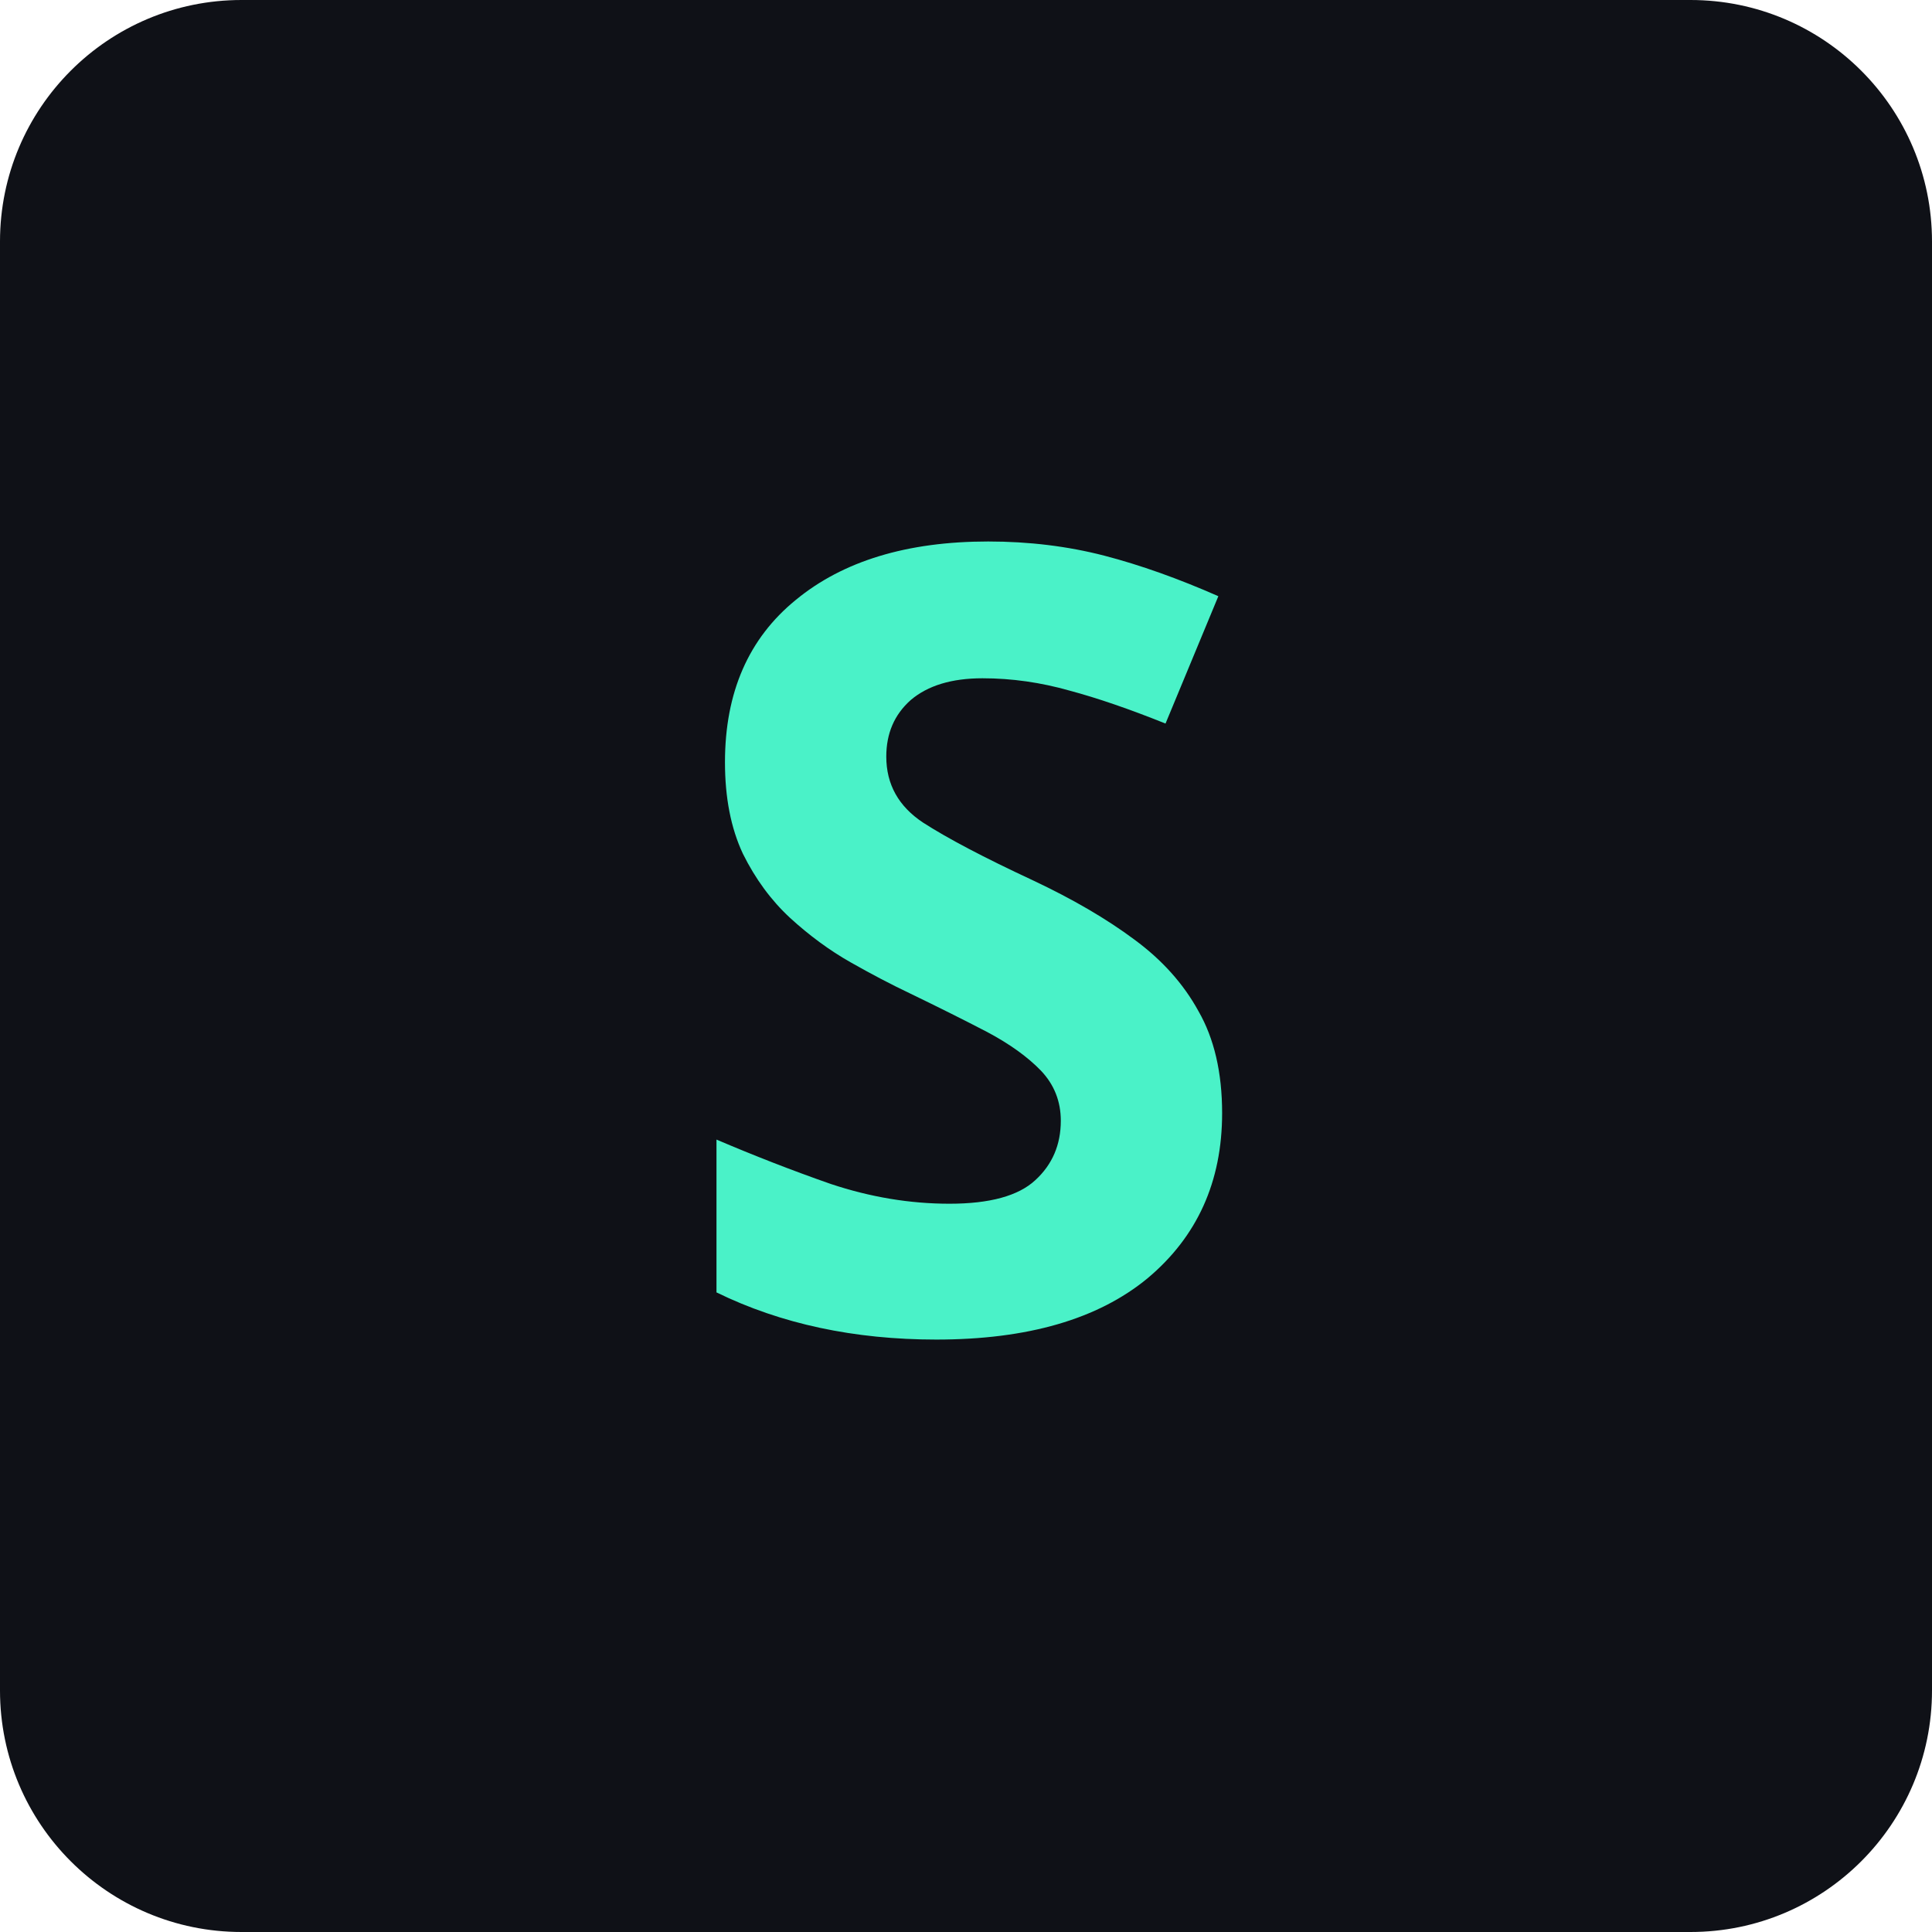
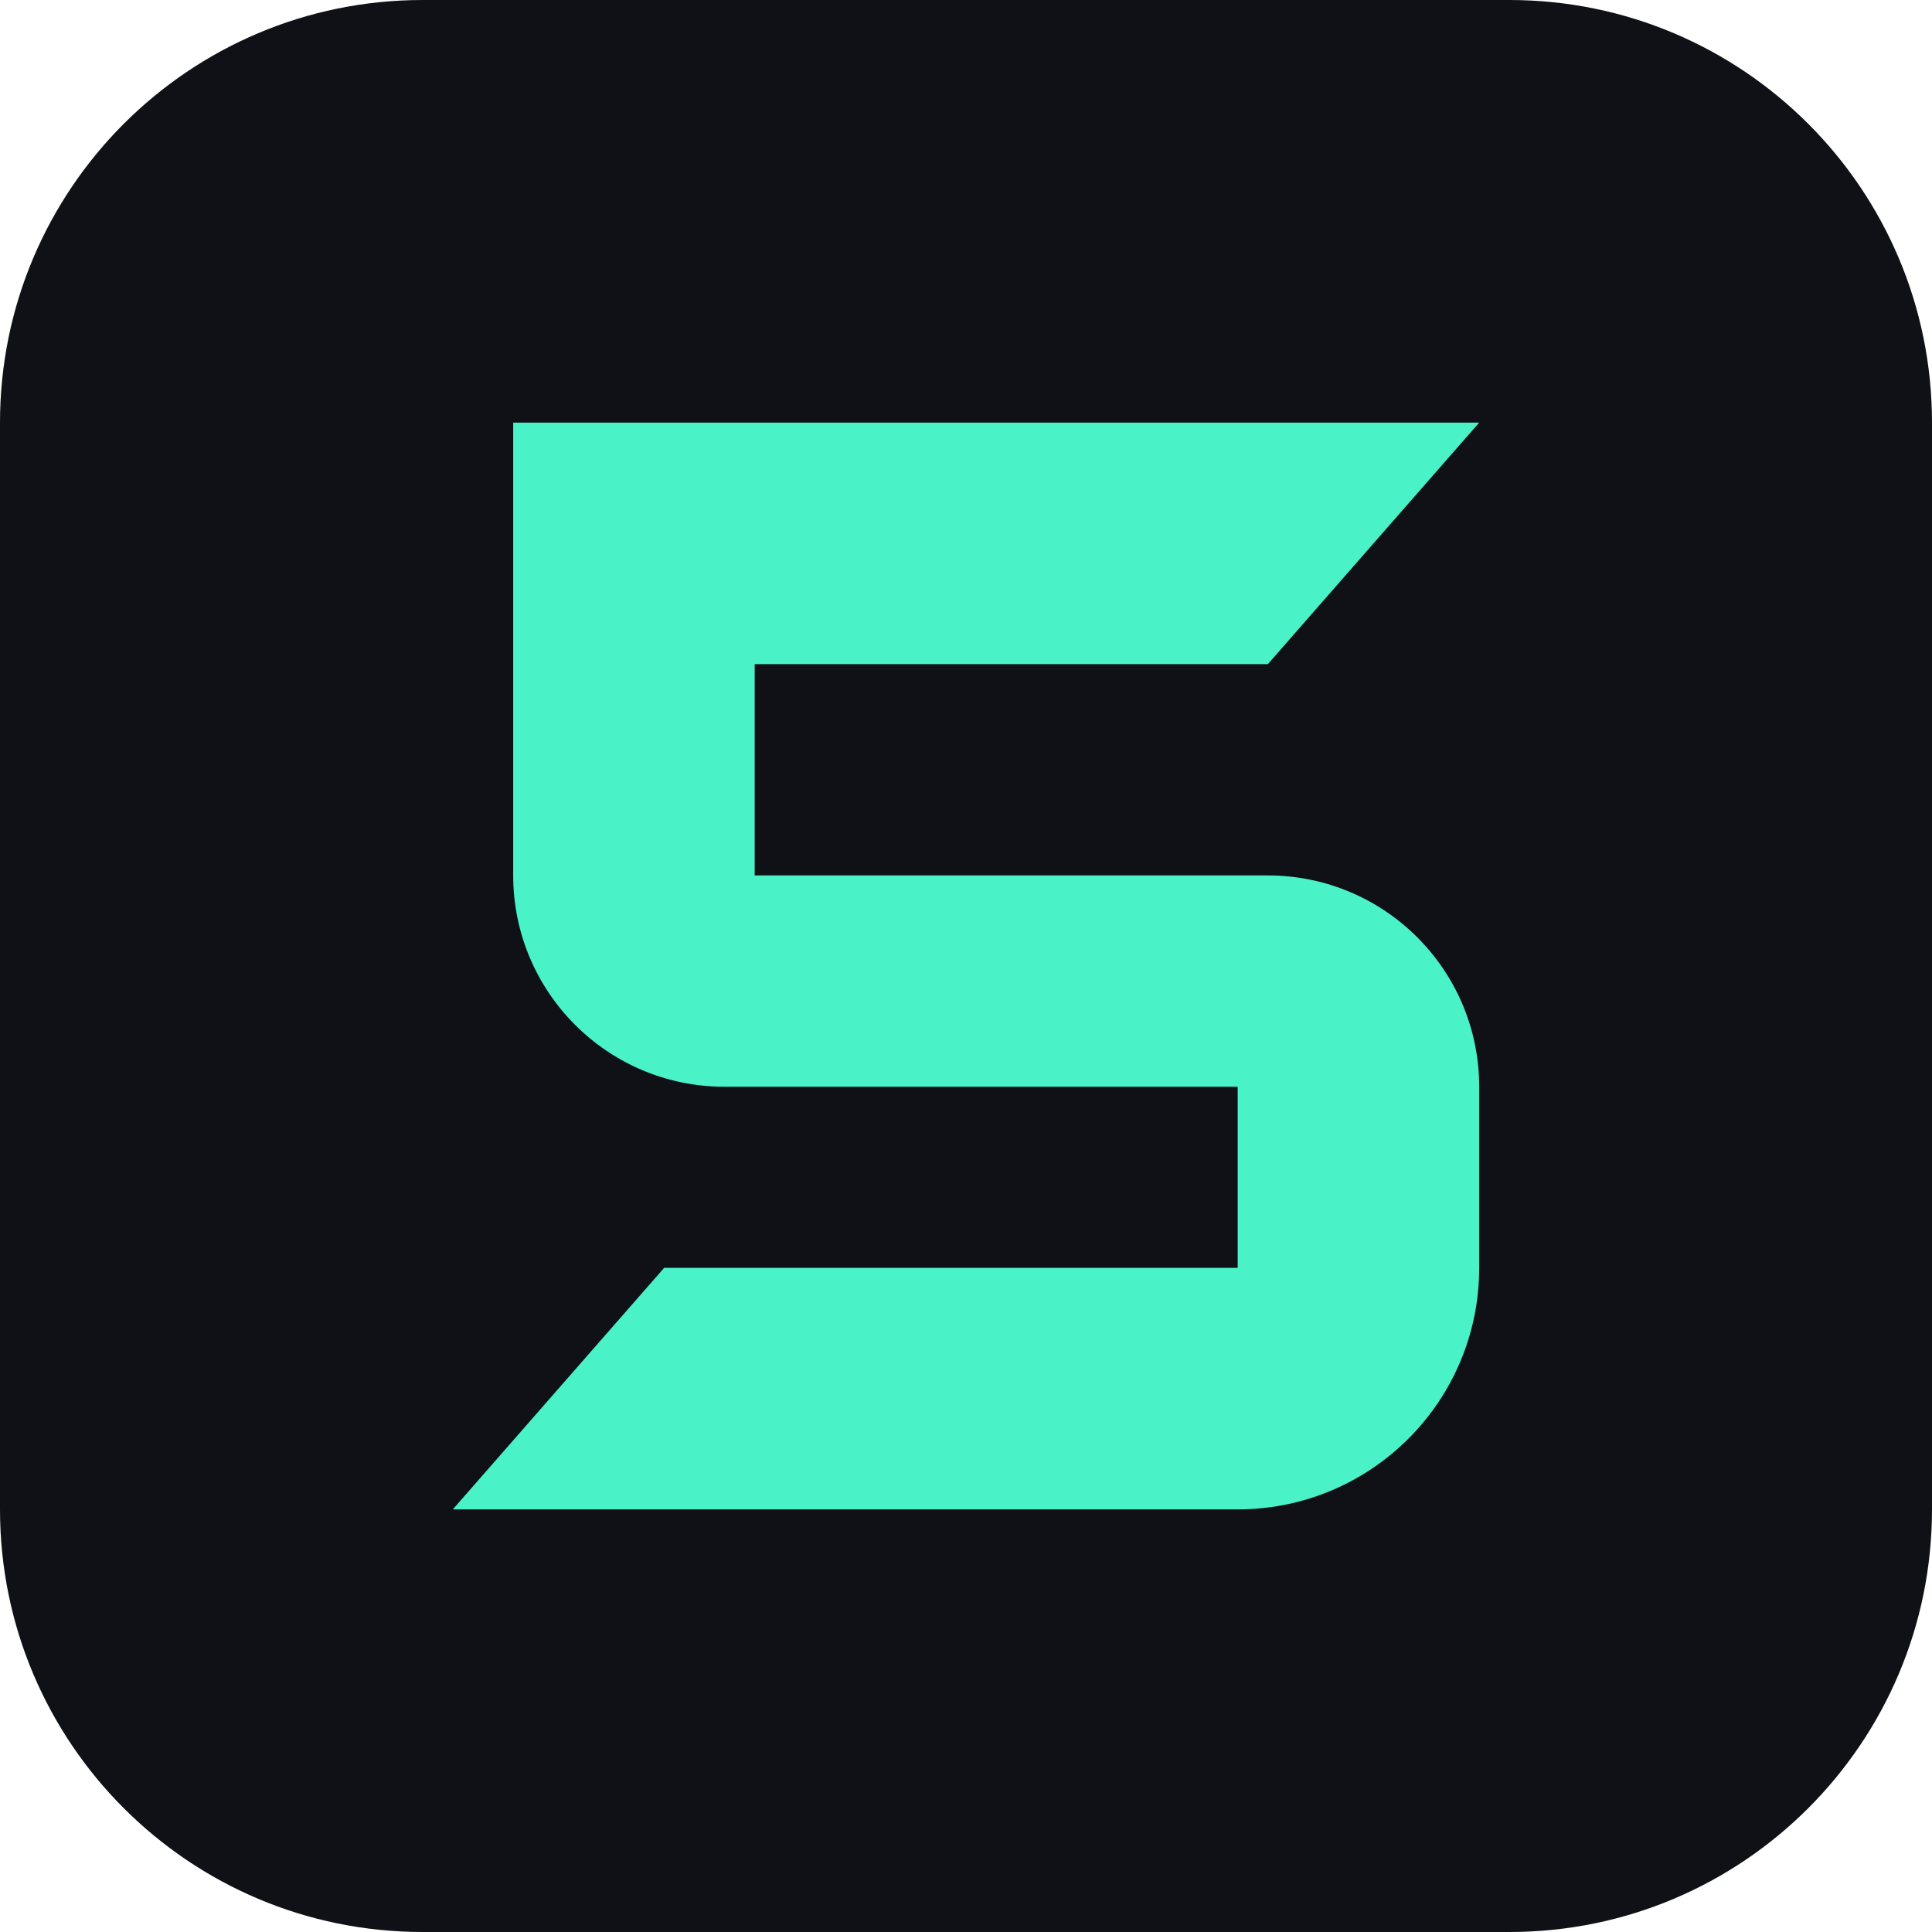
- <svg xmlns="http://www.w3.org/2000/svg" viewBox="0 0 32 32">
-   <rect width="32" height="32" rx="4" fill="#0f1117" />
-   <text x="16" y="22" text-anchor="middle" font-family="system-ui, sans-serif" font-weight="700" font-size="18" fill="#4af2c8">S</text>
+ <svg xmlns="http://www.w3.org/2000/svg" viewBox="0 0 64 64">
+   <rect width="64" height="64" rx="14" fill="#0f1117" />
+   <path fill="#4af2c8" d="M17 14h32l-7 8H25v7h17a7 7 0 0 1 7 7v6a8 8 0 0 1-8 8H15l7-8h19v-6H24a7 7 0 0 1-7-7Z" />
</svg>
